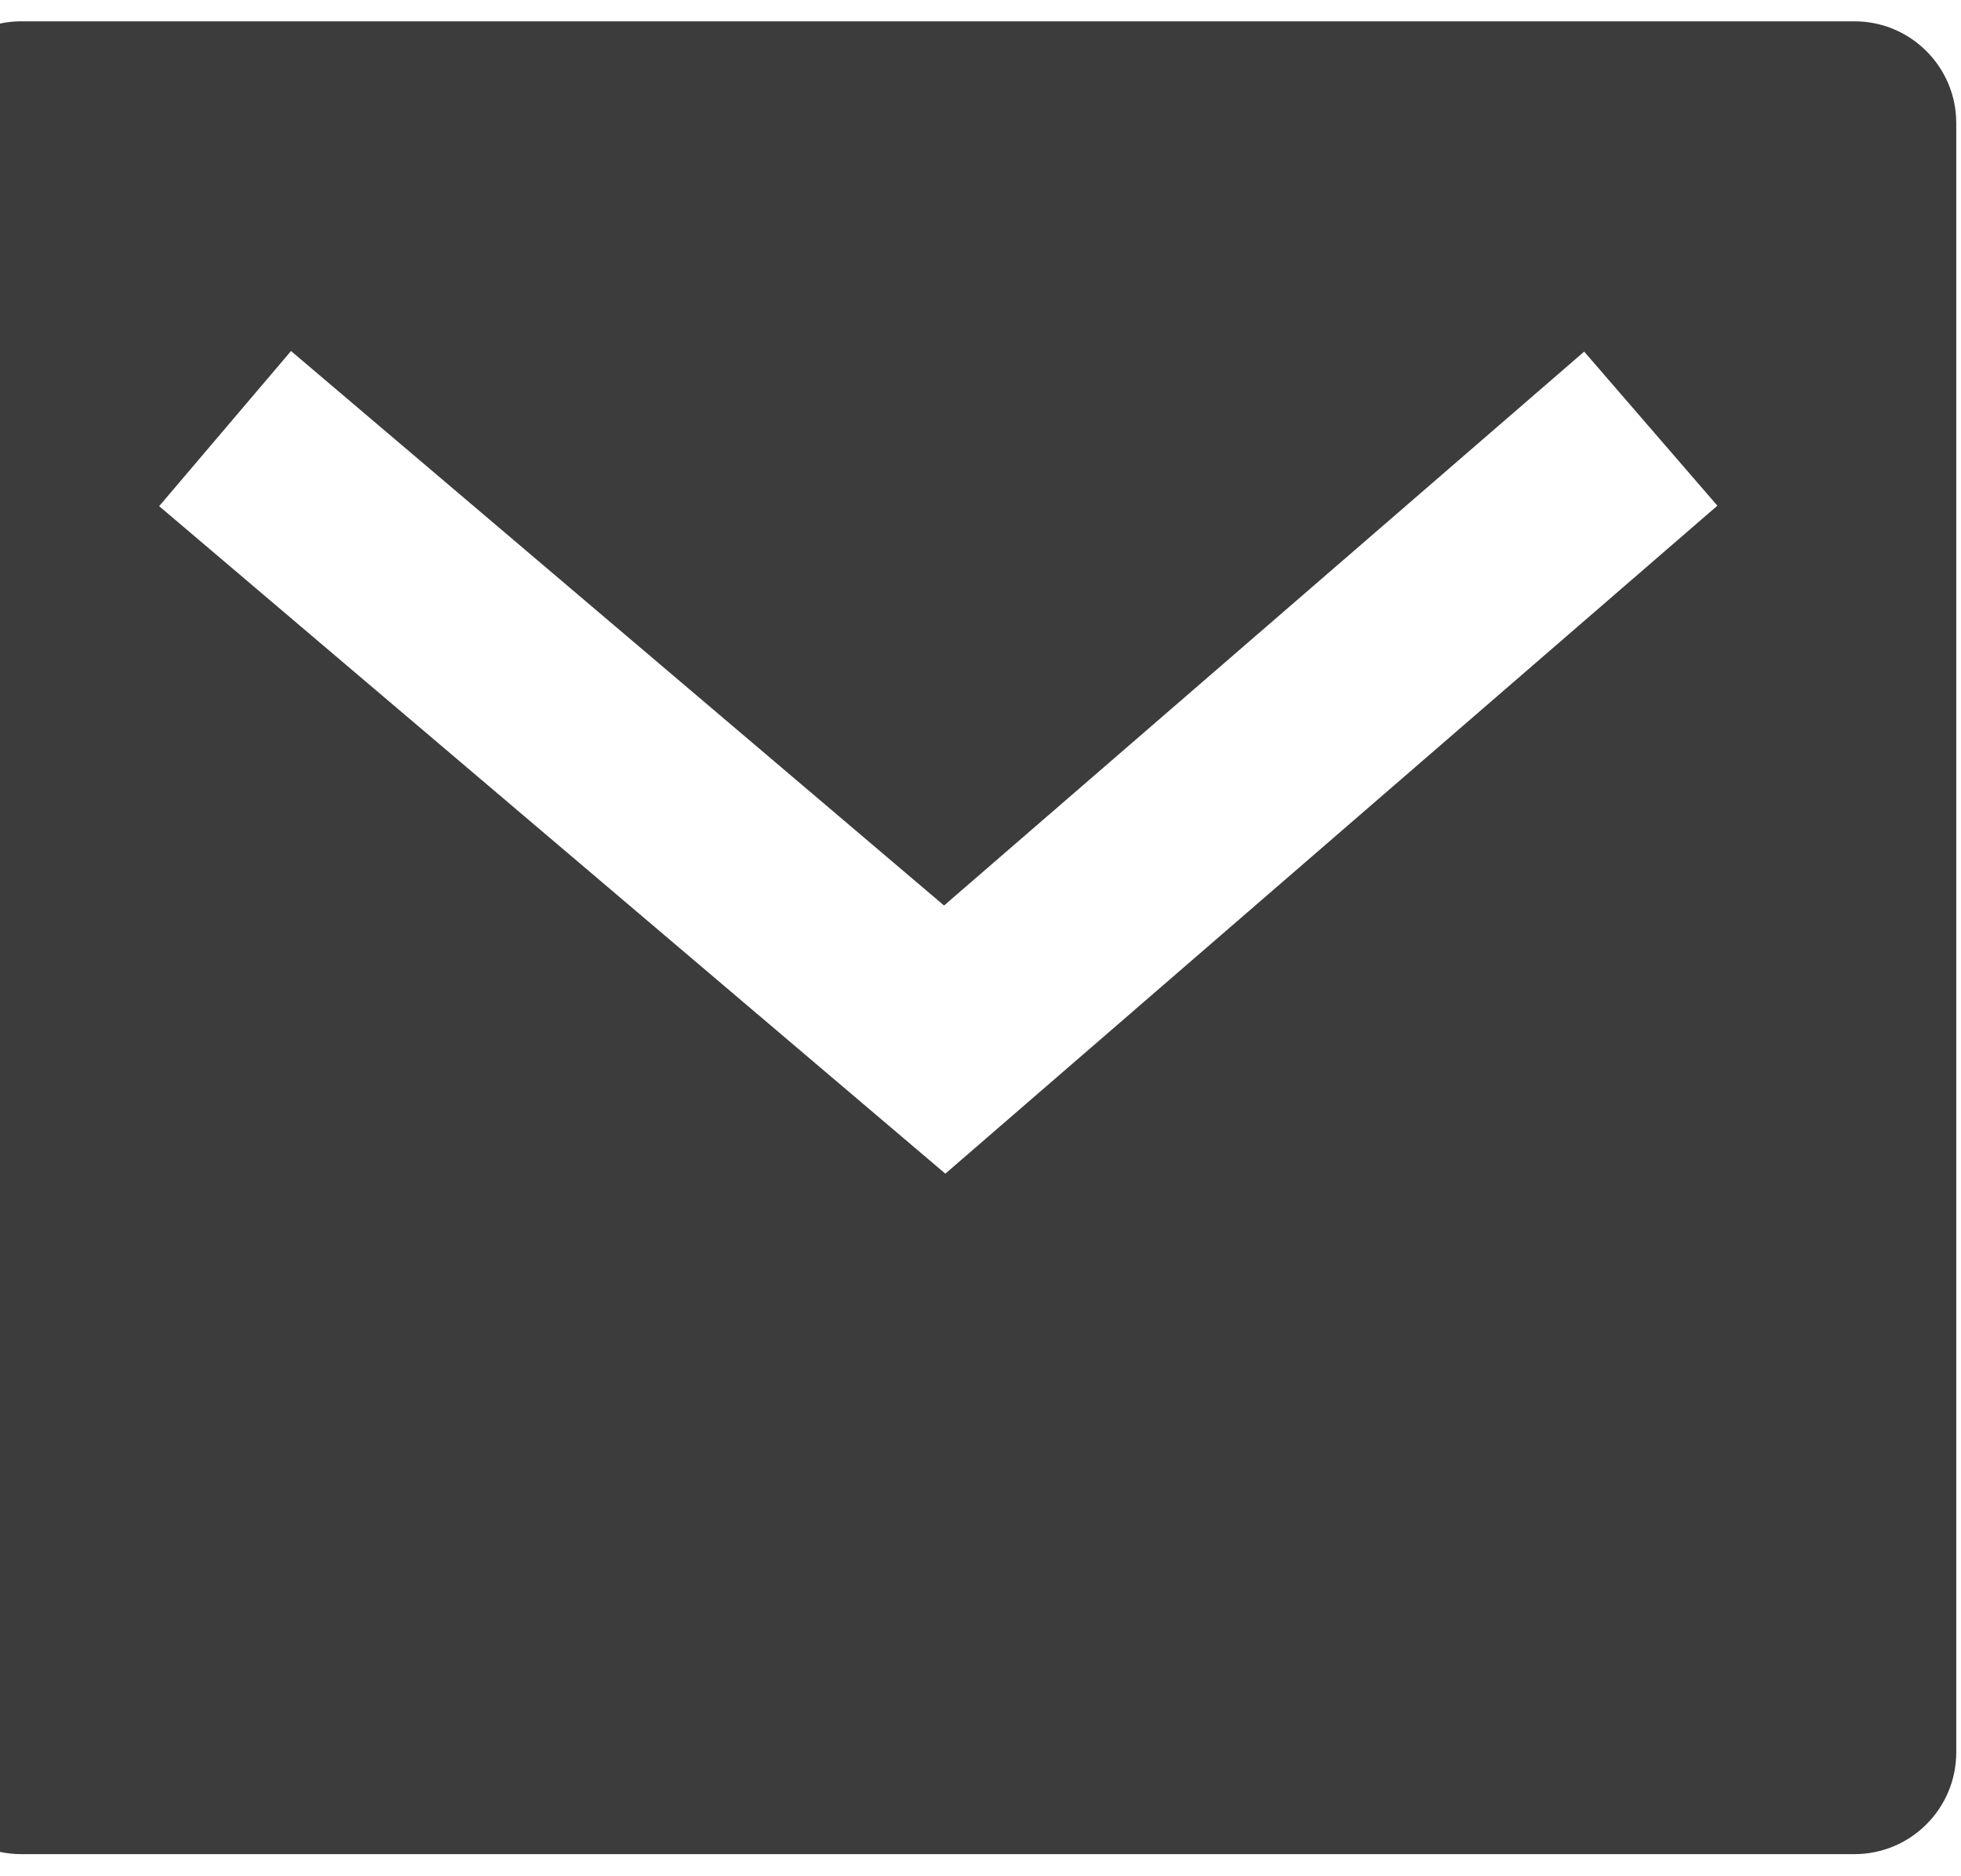
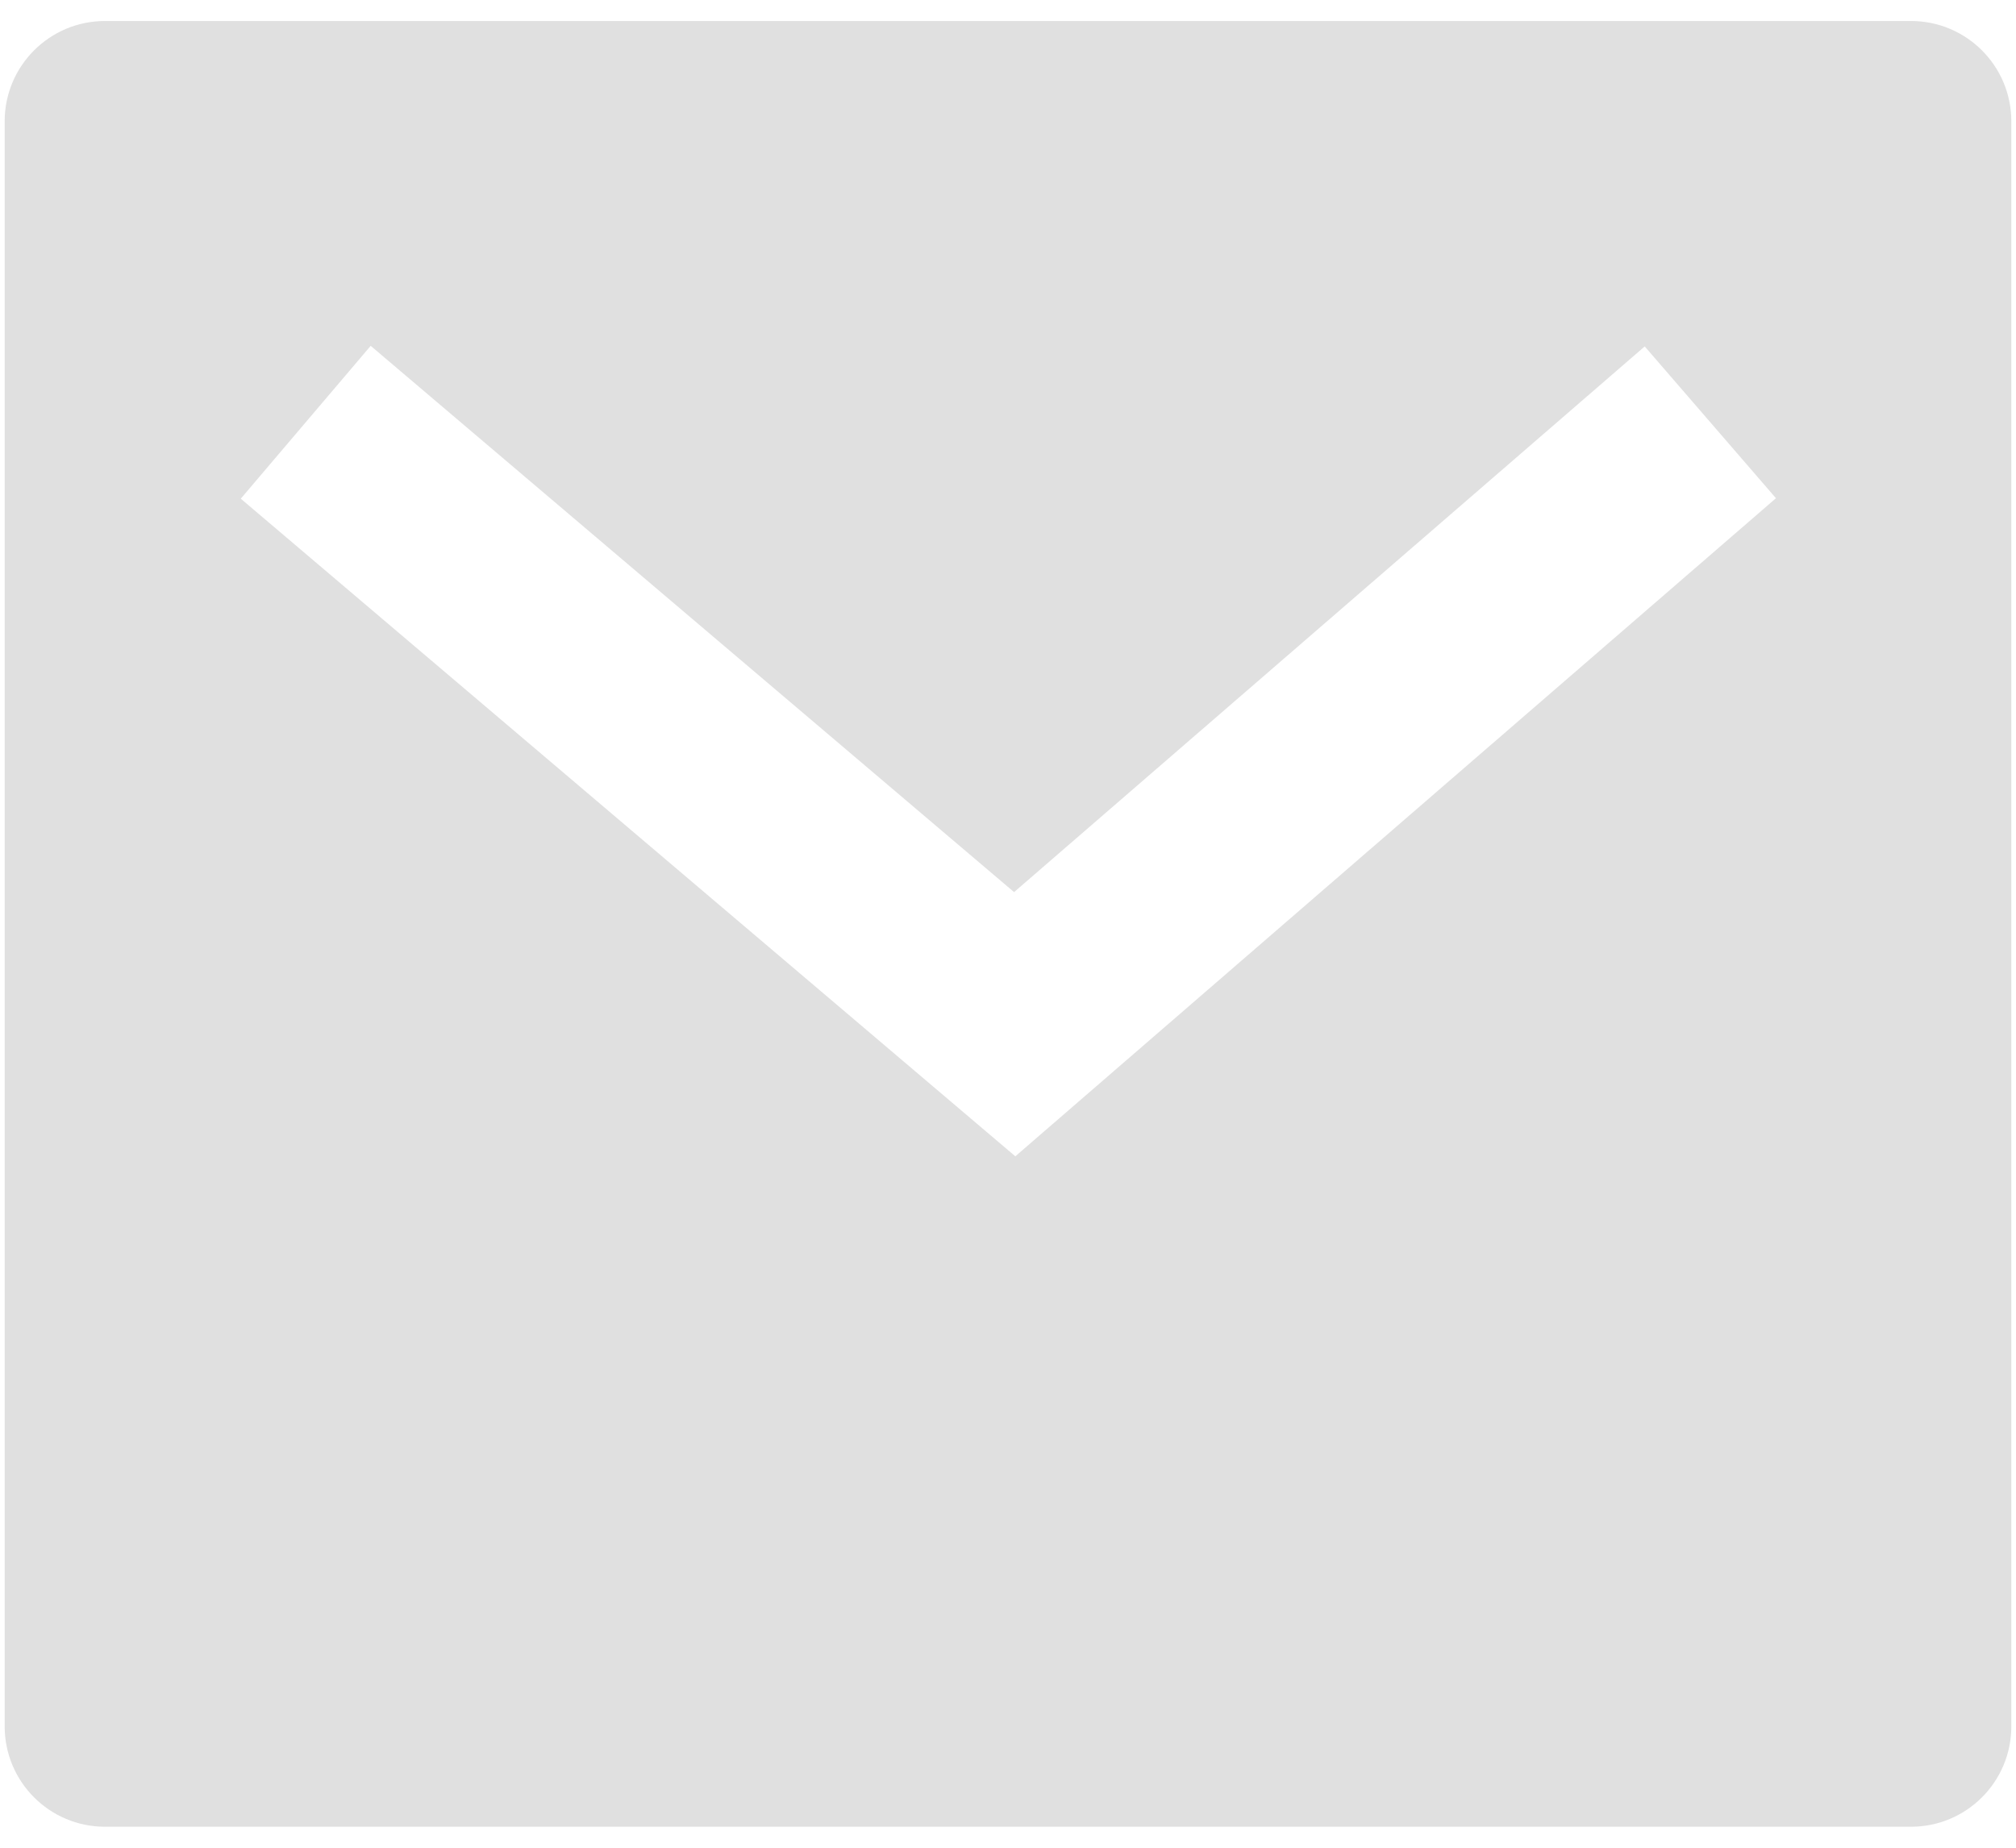
- <svg xmlns="http://www.w3.org/2000/svg" viewBox="0 0 69 66" fill="none">
-   <path d="M.75.75h64.5a3.583 3.583 0 013.583 3.583v57.334a3.583 3.583 0 01-3.583 3.583H.75a3.583 3.583 0 01-3.583-3.583V4.333A3.583 3.583 0 01.75.75zm32.465 31.114L10.24 12.353l-4.64 5.46 27.663 23.49 27.165-23.507-4.687-5.422-22.521 19.49h-.004z" fill="#3C3C3C" />
+ <svg xmlns="http://www.w3.org/2000/svg" width="72" height="66" fill="none">
+   <path d="M3.75.75h64.5a3.583 3.583 0 013.583 3.583v57.334a3.583 3.583 0 01-3.583 3.583H3.75a3.583 3.583 0 01-3.583-3.583V4.333A3.583 3.583 0 013.75.75zm32.465 31.114L13.239 12.353l-4.64 5.46 27.663 23.49 27.165-23.507-4.687-5.422-22.521 19.49h-.004z" fill="#E0E0E0" />
</svg>
